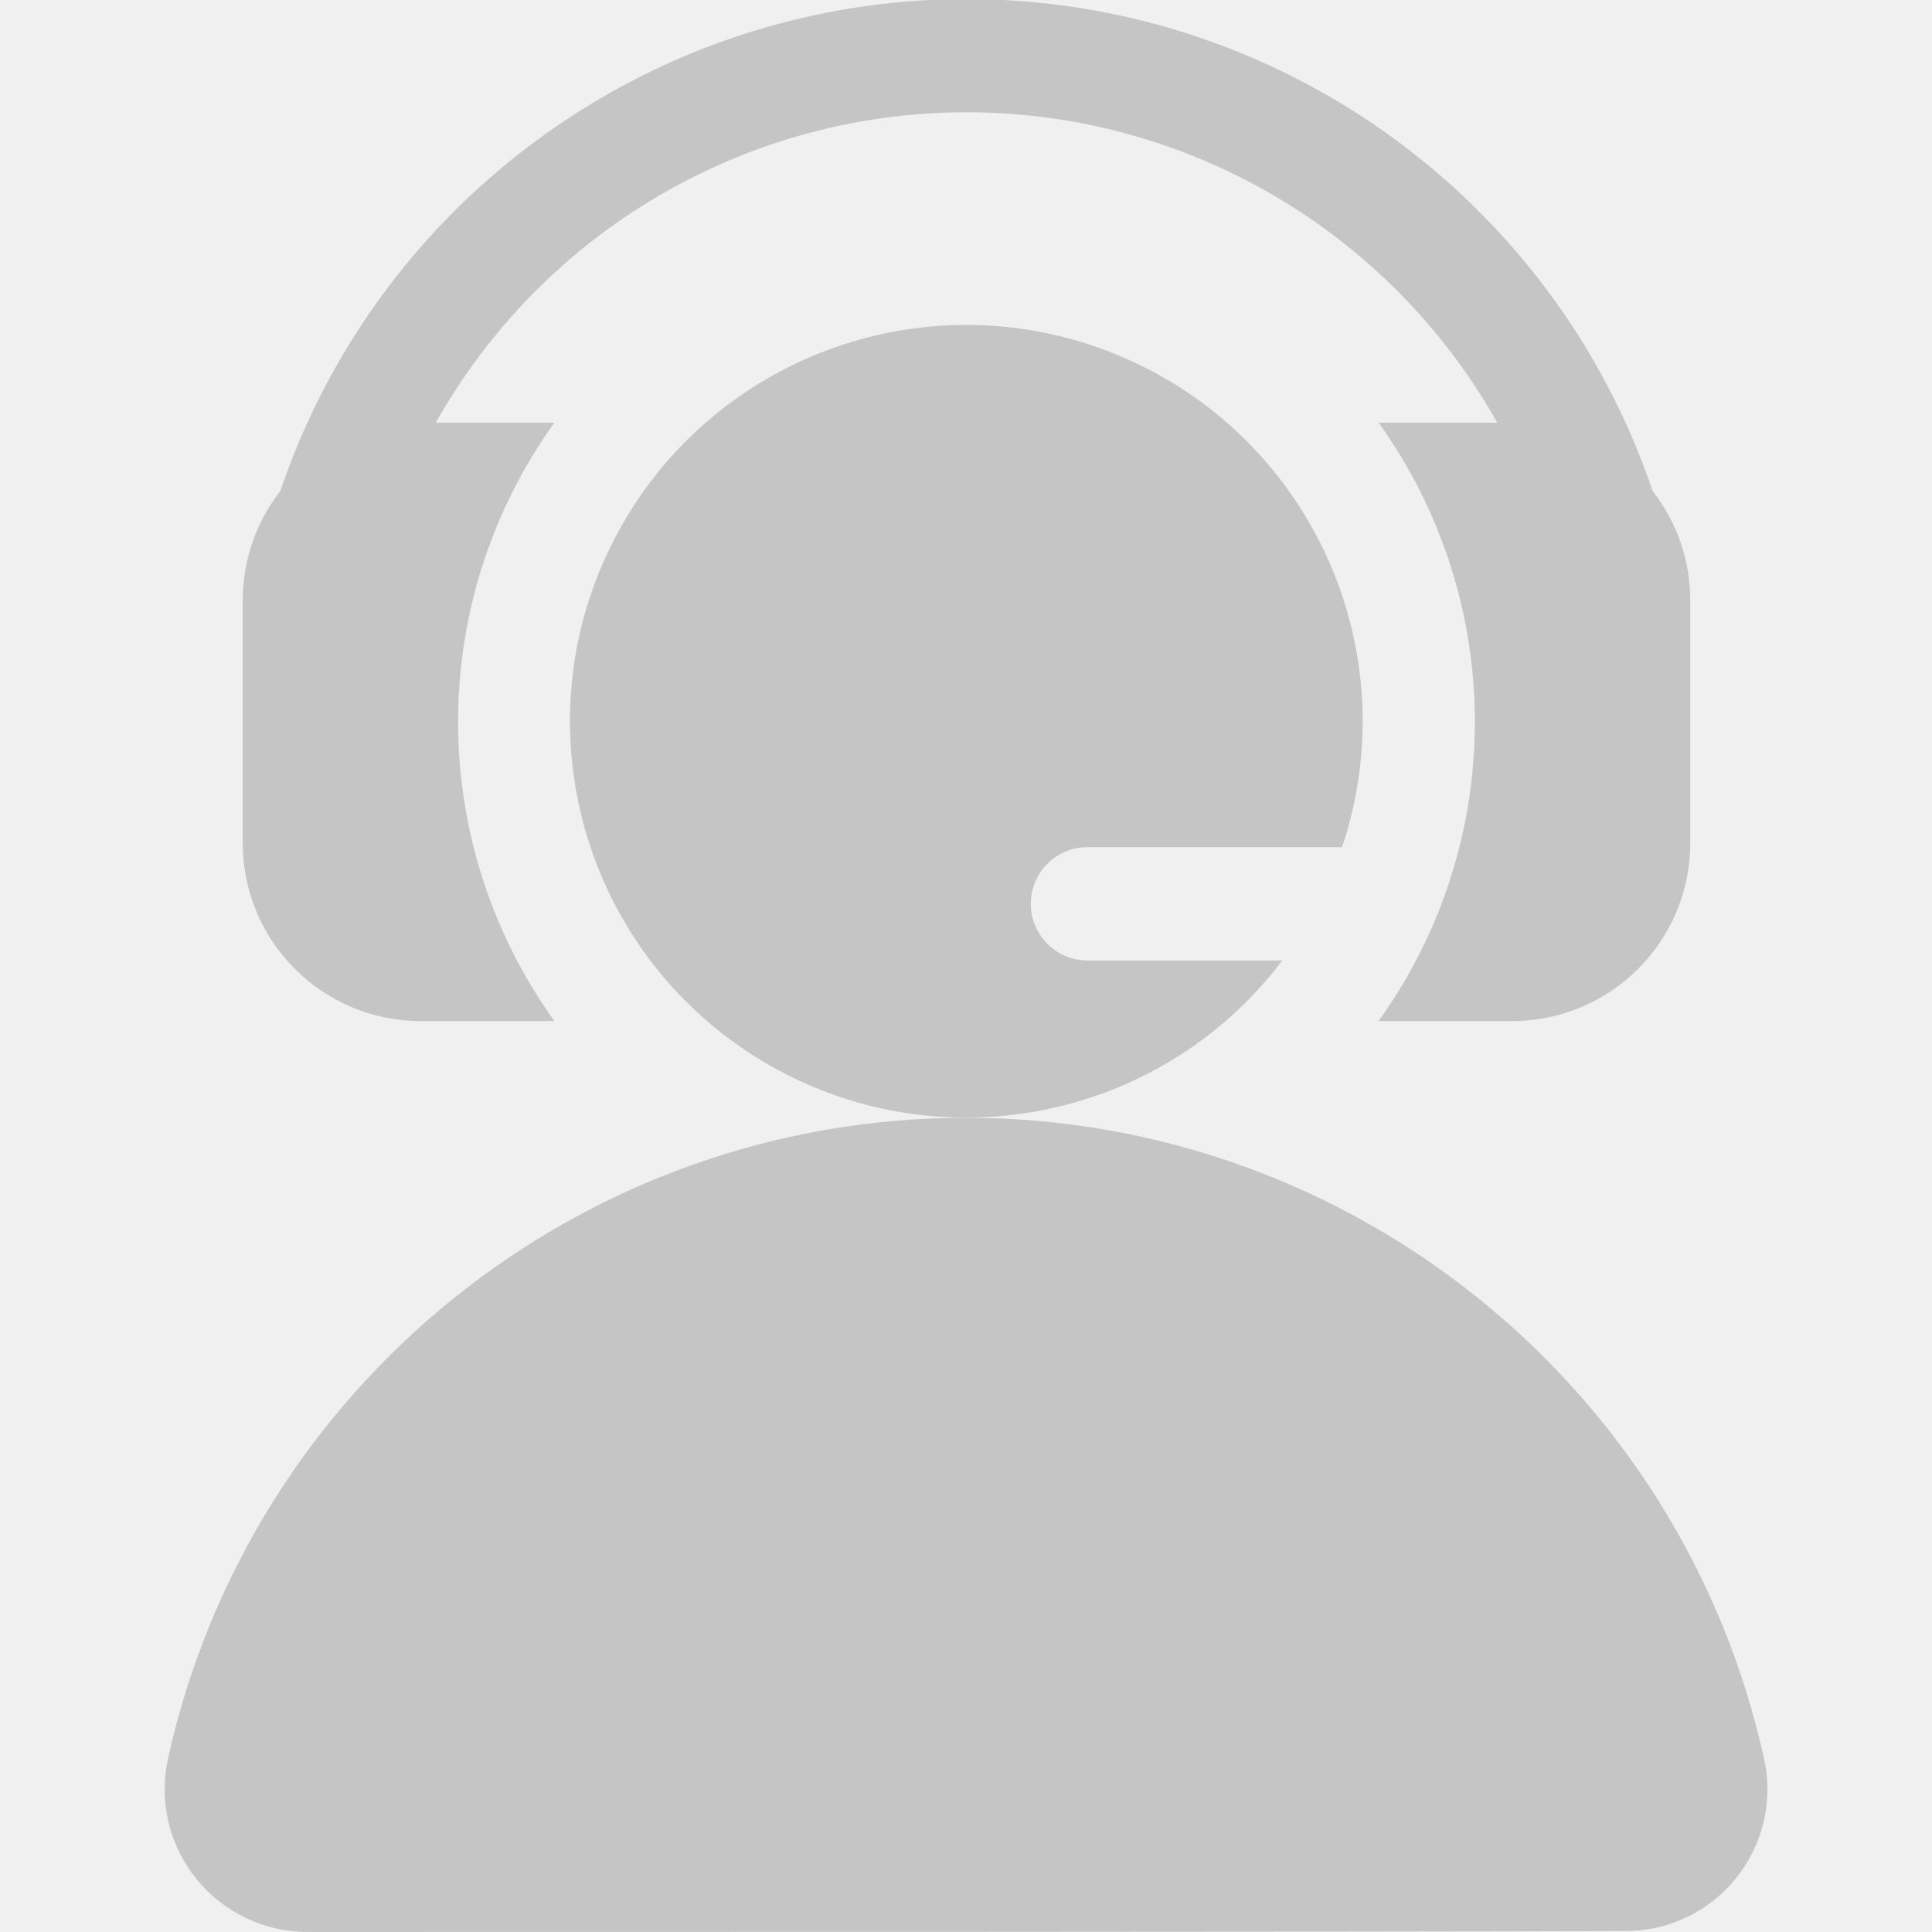
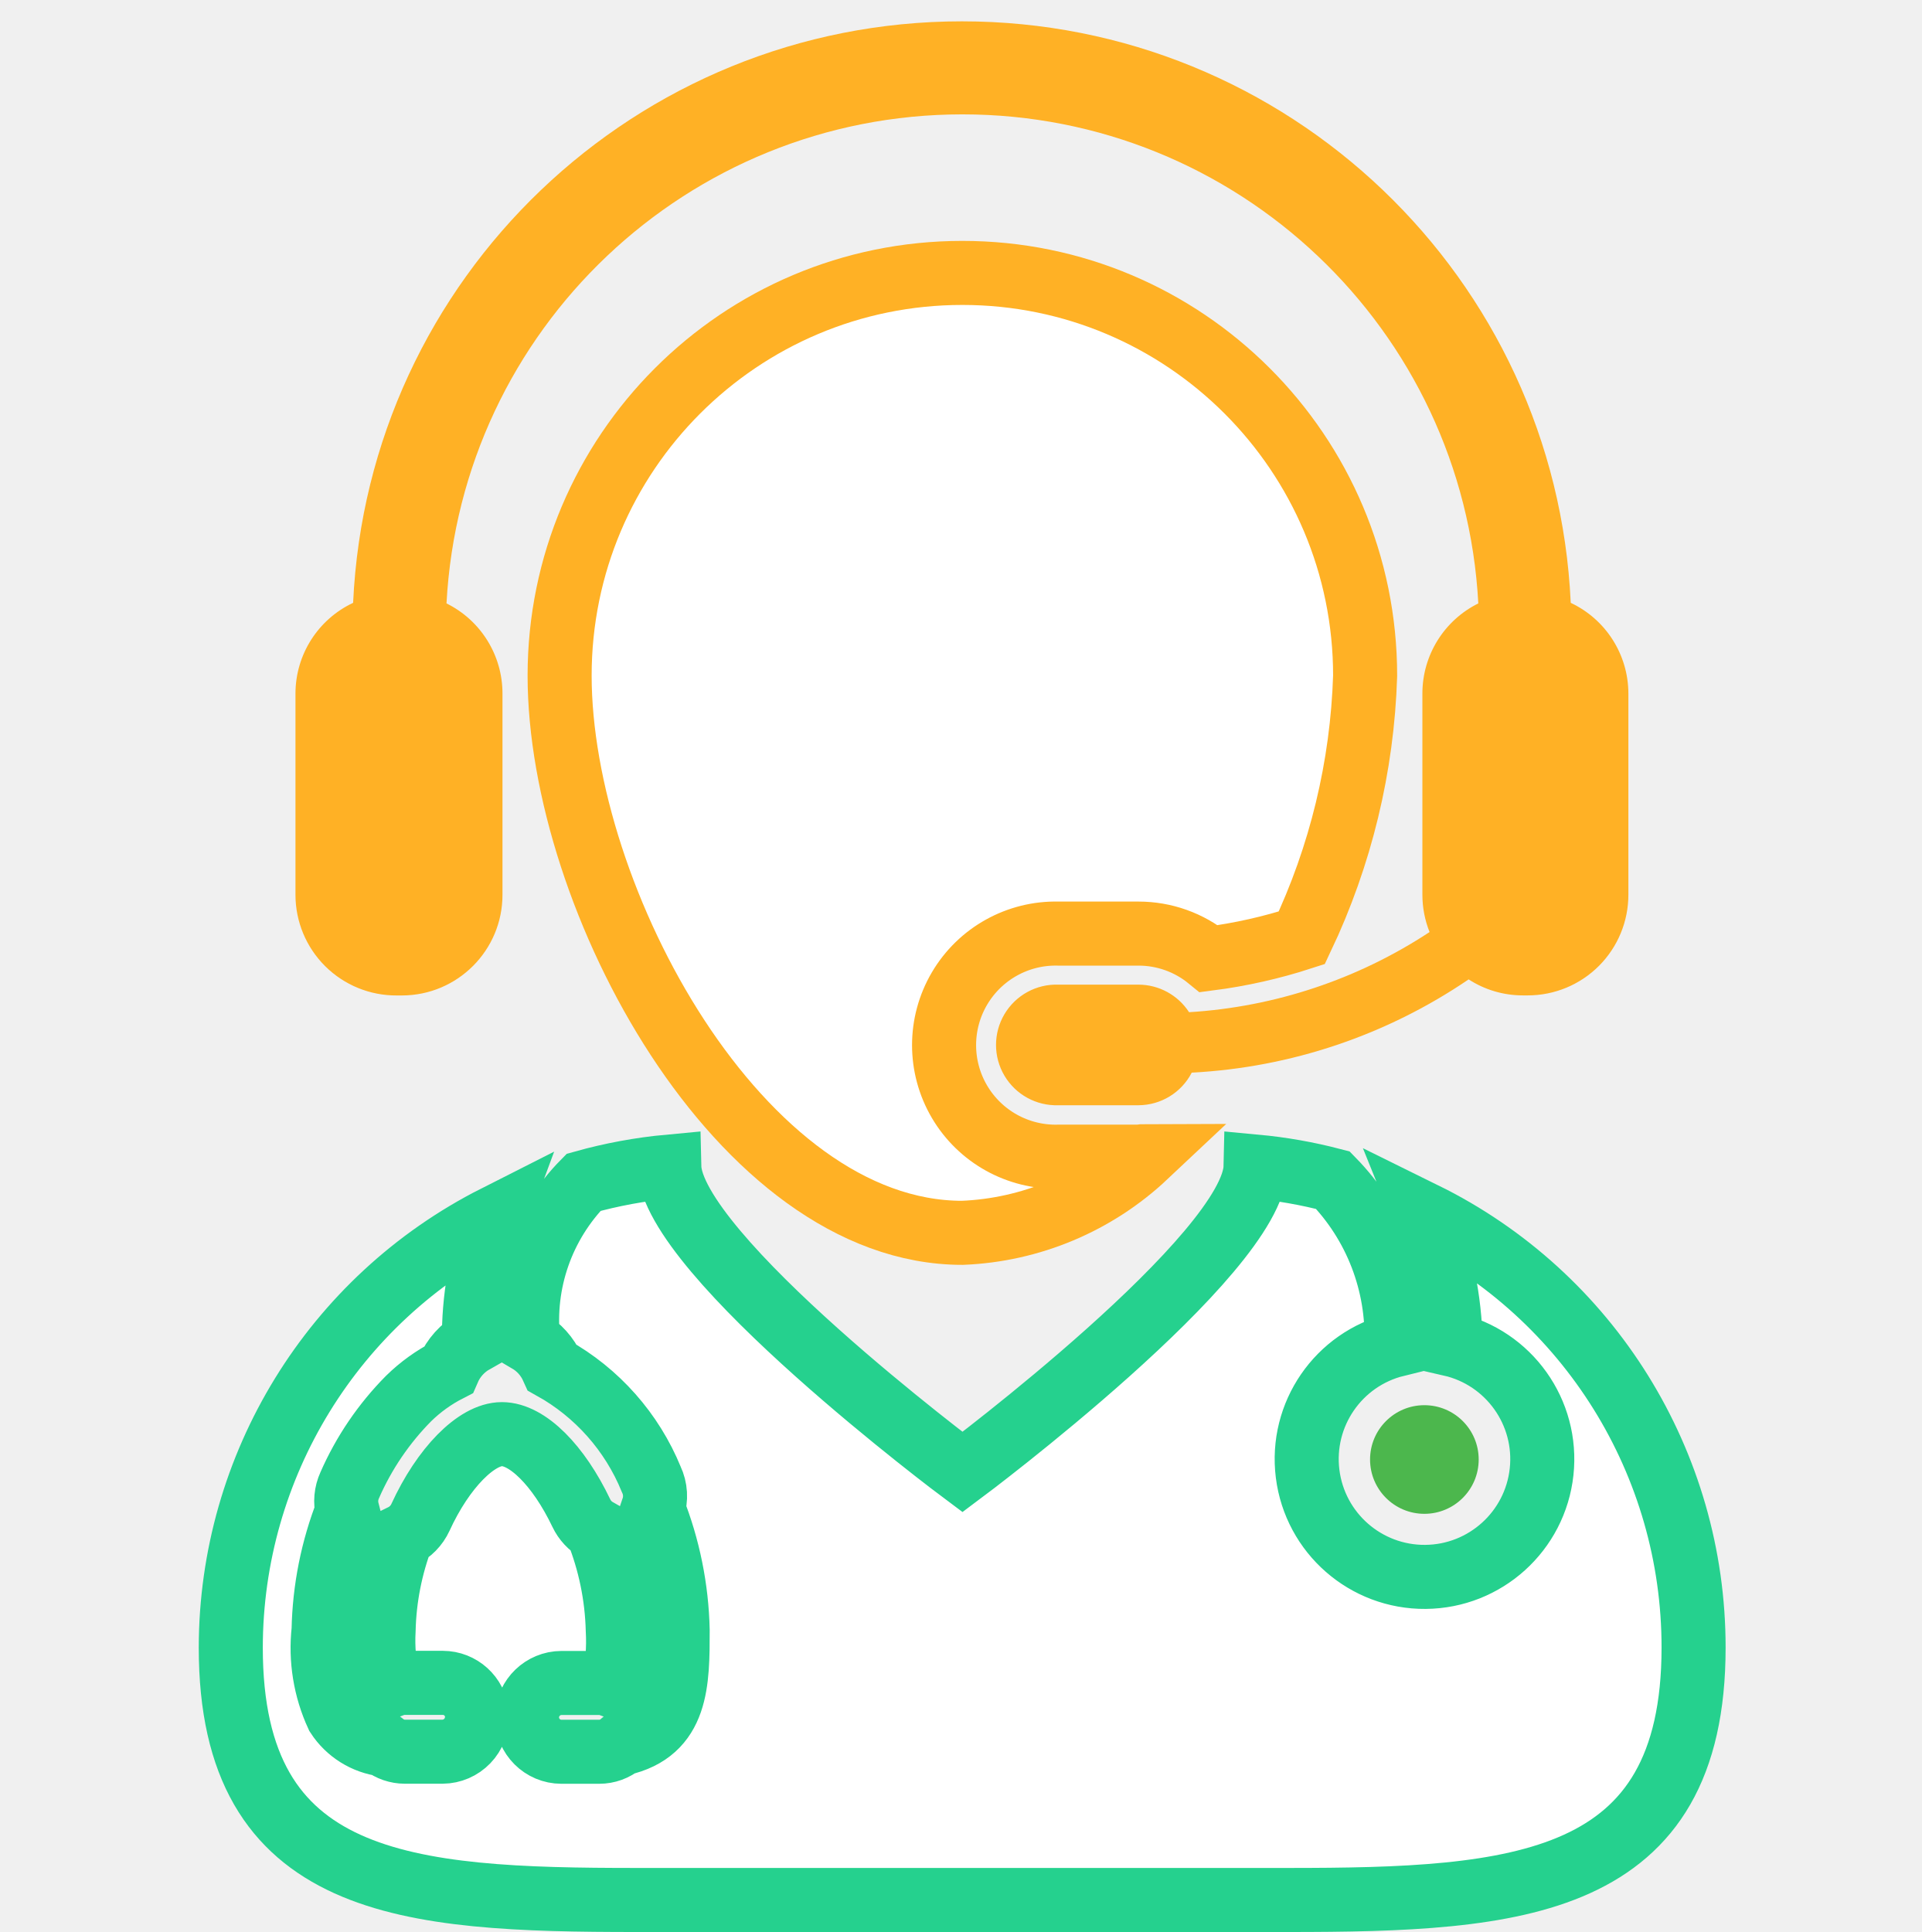
- <svg xmlns="http://www.w3.org/2000/svg" width="24" height="24" viewBox="0 0 24 24">
-   <g id="Teleconsult" transform="translate(12692 13923.133)">
-     <g id="Group_309" data-name="Group 309" transform="translate(-12692 -13923.187)">
-       <rect id="Rectangle_167666" data-name="Rectangle 167666" width="24" height="24" transform="translate(0 0.054)" fill="none" />
-       <g id="help-desk" transform="translate(-41.525 0.054)">
-         <path id="Path_114547" data-name="Path 114547" d="M66.465,12.684h1.661a6.372,6.372,0,0,1,0-7.434H66.653a7.564,7.564,0,0,1,13.185,0H78.364a6.372,6.372,0,0,1,0,7.434h1.661a2.213,2.213,0,0,0,2.211-2.211V7.46A2.2,2.2,0,0,0,81.769,6.1a9,9,0,0,0-17.048,0,2.2,2.2,0,0,0-.467,1.356v3.013A2.213,2.213,0,0,0,66.465,12.684Z" transform="translate(-19.714 0)" fill="#c5c5c5" />
-         <path id="Path_114548" data-name="Path 114548" d="M63.444,303.968a10.153,10.153,0,0,0-19.835-.012,1.773,1.773,0,0,0,1.734,2.141c3.542,0,12.95,0,16.376-.011A1.761,1.761,0,0,0,63.444,303.968Z" transform="translate(0 -282.098)" fill="#c5c5c5" />
-         <path id="Path_114549" data-name="Path 114549" d="M157.4,92.673h3.163a4.923,4.923,0,1,0-.743,1.408H157.4A.7.7,0,0,1,157.4,92.673Z" transform="translate(-102.366 -82.15)" fill="#c5c5c5" />
+ <svg xmlns="http://www.w3.org/2000/svg" width="30" height="30.164" viewBox="0 0 30 30.164">
+   <g id="Teleconsult" transform="translate(-150 -416.002)">
+     <rect id="Rectangle_168464" data-name="Rectangle 168464" width="30" height="30" transform="translate(150 416.002)" fill="none" />
+     <g id="Teleconsultation" transform="translate(150.336 416.336)">
+       <rect id="Rectangle_167549" data-name="Rectangle 167549" width="29.329" height="29.286" transform="translate(0 0.044)" fill="none" />
+       <g id="Teleconsult-2" data-name="Teleconsult" transform="translate(0 0)">
+         <g id="Group_309" data-name="Group 309" transform="translate(0 0)">
+           <rect id="Rectangle_167666" data-name="Rectangle 167666" width="29.286" height="29.286" transform="translate(0 0.043)" fill="none" />
+           <g id="Group_314" data-name="Group 314">
+             <g id="Group_309-2" data-name="Group 309">
+               <rect id="Rectangle_167666-2" data-name="Rectangle 167666" width="29.286" height="29.286" transform="translate(0 0.043)" fill="none" />
+               <g id="medical-service" transform="translate(3.263)">
+                 <path id="Path_114087" data-name="Path 114087" d="M33.631,60.658a5.692,5.692,0,0,1,.415,2.033,1.839,1.839,0,1,1-.848.007,3.493,3.493,0,0,0-.991-2.569A7.5,7.5,0,0,0,31,59.916c-.03,1.376-4.576,4.77-4.576,4.77s-4.547-3.394-4.578-4.77a7.574,7.574,0,0,0-1.338.247,3.069,3.069,0,0,0-.865,2.473.929.929,0,0,1,.379.422A3.514,3.514,0,0,1,21.565,64.8a.606.606,0,0,1,.027.455,5.477,5.477,0,0,1,.385,1.9c0,.811,0,1.577-.884,1.774a.528.528,0,0,1-.341.124h-.59a.538.538,0,0,1-.537-.537v-.021a.541.541,0,0,1,.537-.516h.59a.506.506,0,0,1,.177.031.149.149,0,0,0,.047-.019,3.121,3.121,0,0,0,.066-.835,4.5,4.5,0,0,0-.323-1.565.6.6,0,0,1-.246-.264c-.358-.75-.845-1.233-1.24-1.233s-.916.523-1.272,1.3a.608.608,0,0,1-.286.292,4.4,4.4,0,0,0-.289,1.468,2.906,2.906,0,0,0,.075.837.305.305,0,0,0,.065.021.548.548,0,0,1,.193-.035h.591a.538.538,0,0,1,.534.483l0,.034a.543.543,0,0,1-.537.558h-.591a.534.534,0,0,1-.324-.111,1.02,1.02,0,0,1-.727-.455,2.516,2.516,0,0,1-.216-1.332,5.392,5.392,0,0,1,.372-1.863.6.6,0,0,1,.036-.4,4.474,4.474,0,0,1,.92-1.354,2.546,2.546,0,0,1,.619-.446.938.938,0,0,1,.4-.445,5.414,5.414,0,0,1,.339-1.94A7.539,7.539,0,0,0,15,67.428c0,3.756,2.744,3.939,6.337,3.939l1.2,0H30.3l1.2,0c3.593,0,6.338-.184,6.338-3.94A7.54,7.54,0,0,0,33.631,60.658Z" transform="translate(-14.996 -42.037)" fill="#fff" stroke="#25d18e" stroke-width="1" />
+                 <path id="Path_114088" data-name="Path 114088" d="M37.028,17.033a6.287,6.287,0,0,0-6.287,6.287c0,3.473,2.815,8.7,6.287,8.7a4.432,4.432,0,0,0,2.859-1.2c-.037,0-.072.011-.11.011H38.527a1.742,1.742,0,1,1,0-3.483h1.251a1.735,1.735,0,0,1,1.1.392,8.021,8.021,0,0,0,1.45-.326,10.3,10.3,0,0,0,.989-4.091A6.288,6.288,0,0,0,37.028,17.033Z" transform="translate(-25.603 -13.106)" fill="#fff" stroke="#ffb125" stroke-width="1" />
+                 <circle id="Ellipse_29" data-name="Ellipse 29" cx="0.848" cy="0.848" r="0.848" transform="translate(17.791 21.605)" fill="#4cb74d" />
+                 <path id="Path_114089" data-name="Path 114089" d="M32.069,20.469a.944.944,0,0,0-.79-.43H30.028a.942.942,0,1,0,0,1.883h1.251a.939.939,0,0,0,.832-.509,8.465,8.465,0,0,0,4.323-1.456,1.554,1.554,0,0,0,.845.25h.078a1.571,1.571,0,0,0,1.571-1.573V15.494a1.567,1.567,0,0,0-.9-1.416,9.515,9.515,0,0,0-19.01,0,1.567,1.567,0,0,0-.9,1.416v3.141A1.572,1.572,0,0,0,19.7,20.208h.079a1.572,1.572,0,0,0,1.571-1.574V15.493a1.568,1.568,0,0,0-.874-1.406,8.066,8.066,0,0,1,16.109,0,1.57,1.57,0,0,0-.873,1.406v3.141a1.571,1.571,0,0,0,.112.584,7.687,7.687,0,0,1-3.75,1.251Z" transform="translate(-17.104 -5)" fill="#ffb125" />
+               </g>
+             </g>
+           </g>
+         </g>
      </g>
    </g>
  </g>
</svg>
